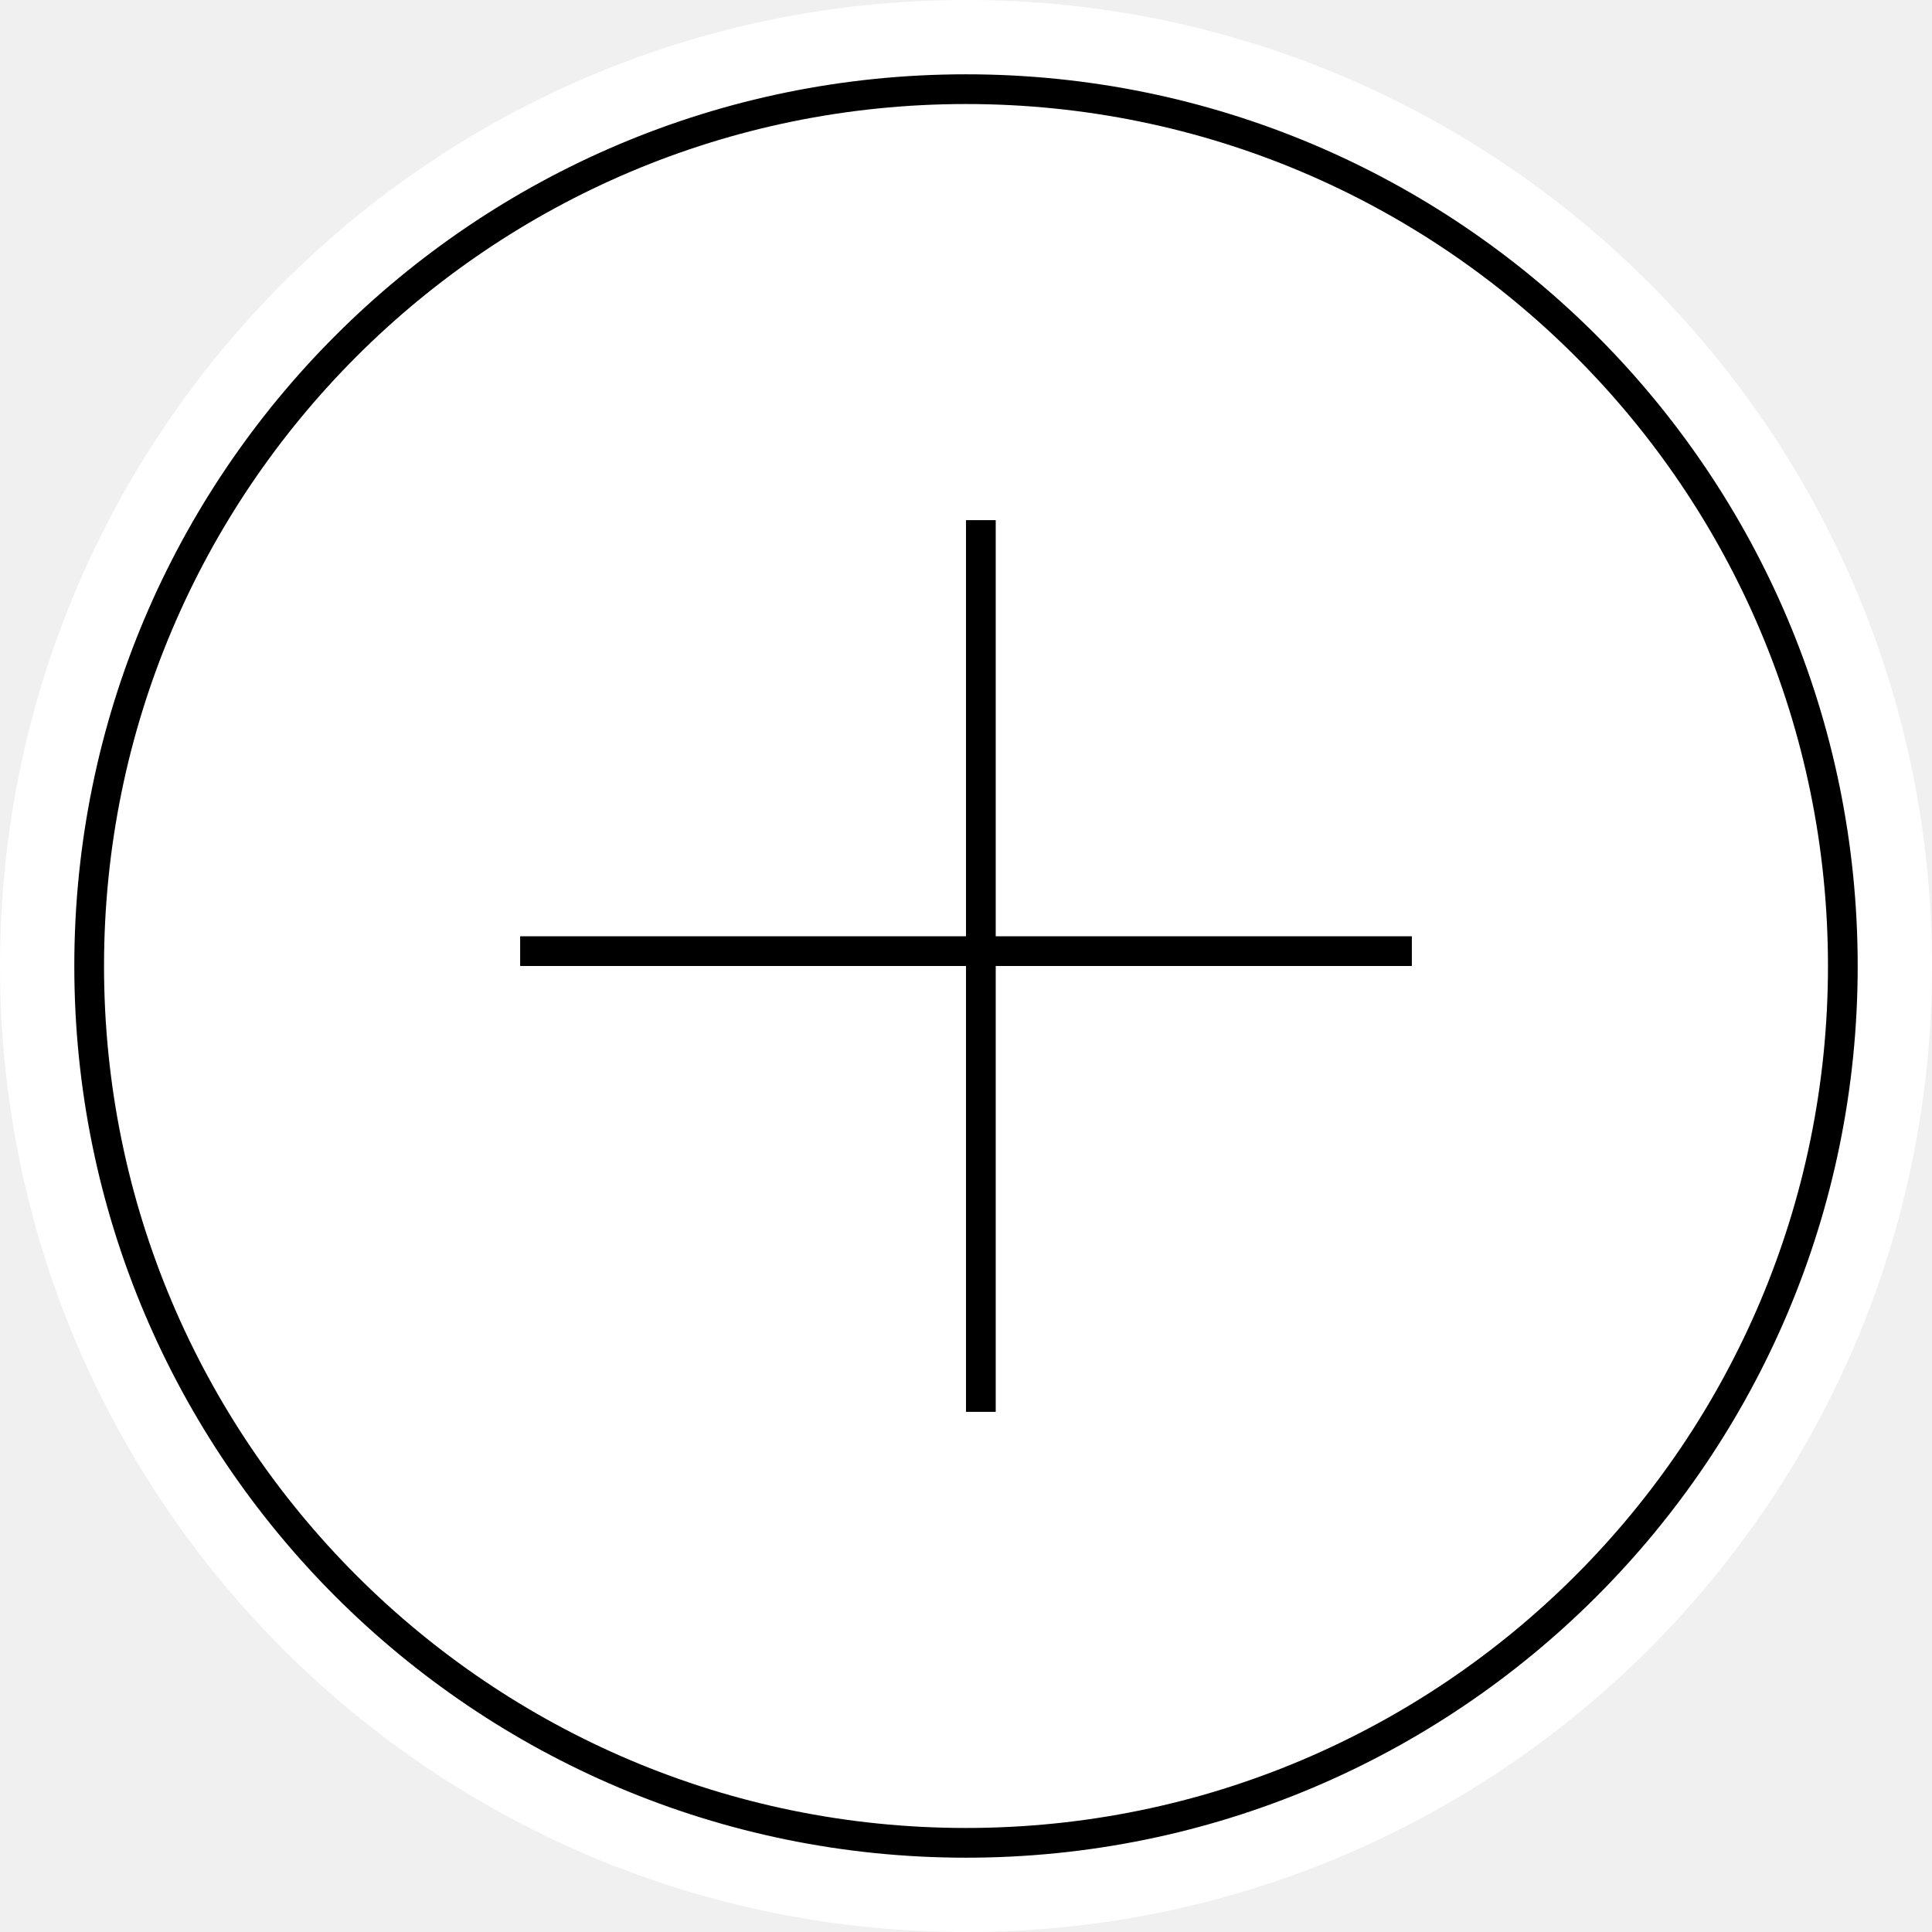
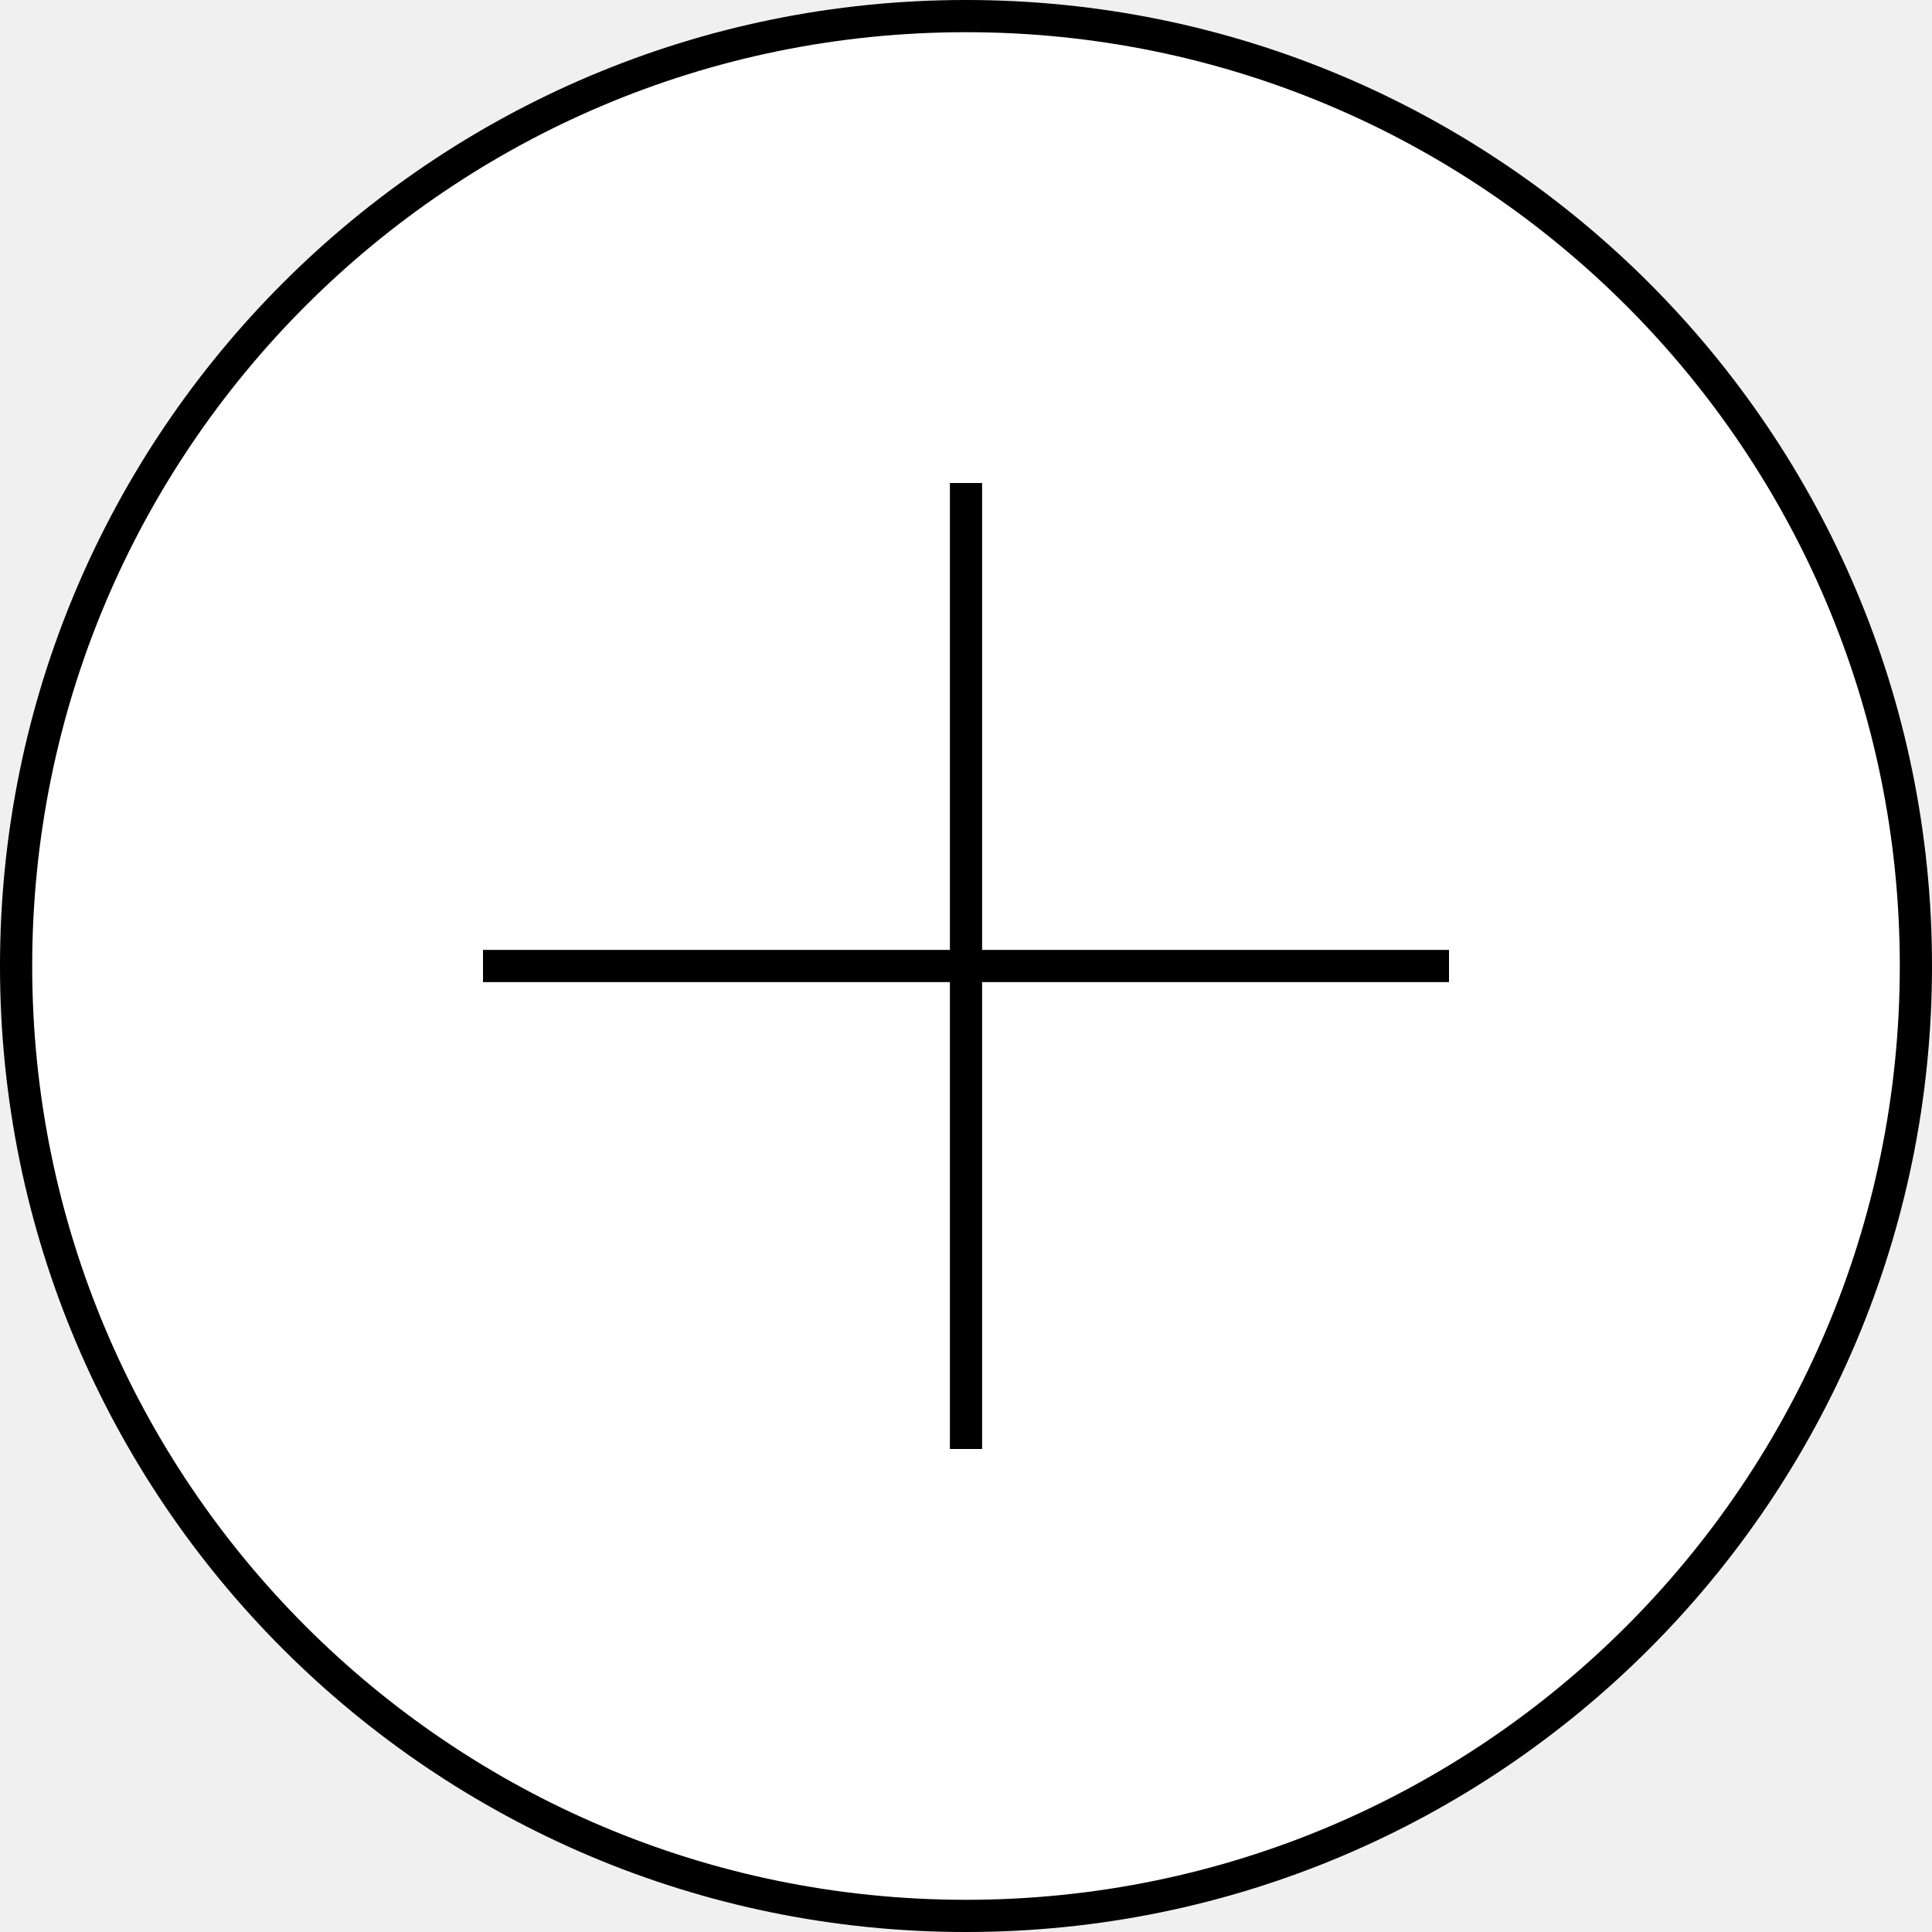
- <svg xmlns="http://www.w3.org/2000/svg" viewBox="0 0 130 130" fill="none">
-   <rect x="2.5" y="2.5" width="125" height="125" rx="62.5" fill="white" stroke="white" stroke-width="5" />
-   <circle cx="65" cy="65" r="59" stroke="currentColor" stroke-width="2" />
-   <line x1="66" y1="35" x2="66" y2="95" stroke="currentColor" stroke-width="2" />
-   <line x1="35" y1="64" x2="95" y2="64" stroke="currentColor" stroke-width="2" />
+ <svg xmlns="http://www.w3.org/2000/svg" viewBox="0 0 120 120" fill="none">
+   <rect width="120" height="120" fill="none" pointer-events="none" />
+   <circle cx="60" cy="60" r="59" fill="#FFFFFF" stroke="currentColor" stroke-width="2" />
+   <line x1="60" y1="30" x2="60" y2="90" stroke="currentColor" stroke-width="2" />
+   <line x1="30" y1="60" x2="90" y2="60" stroke="currentColor" stroke-width="2" />
</svg>
